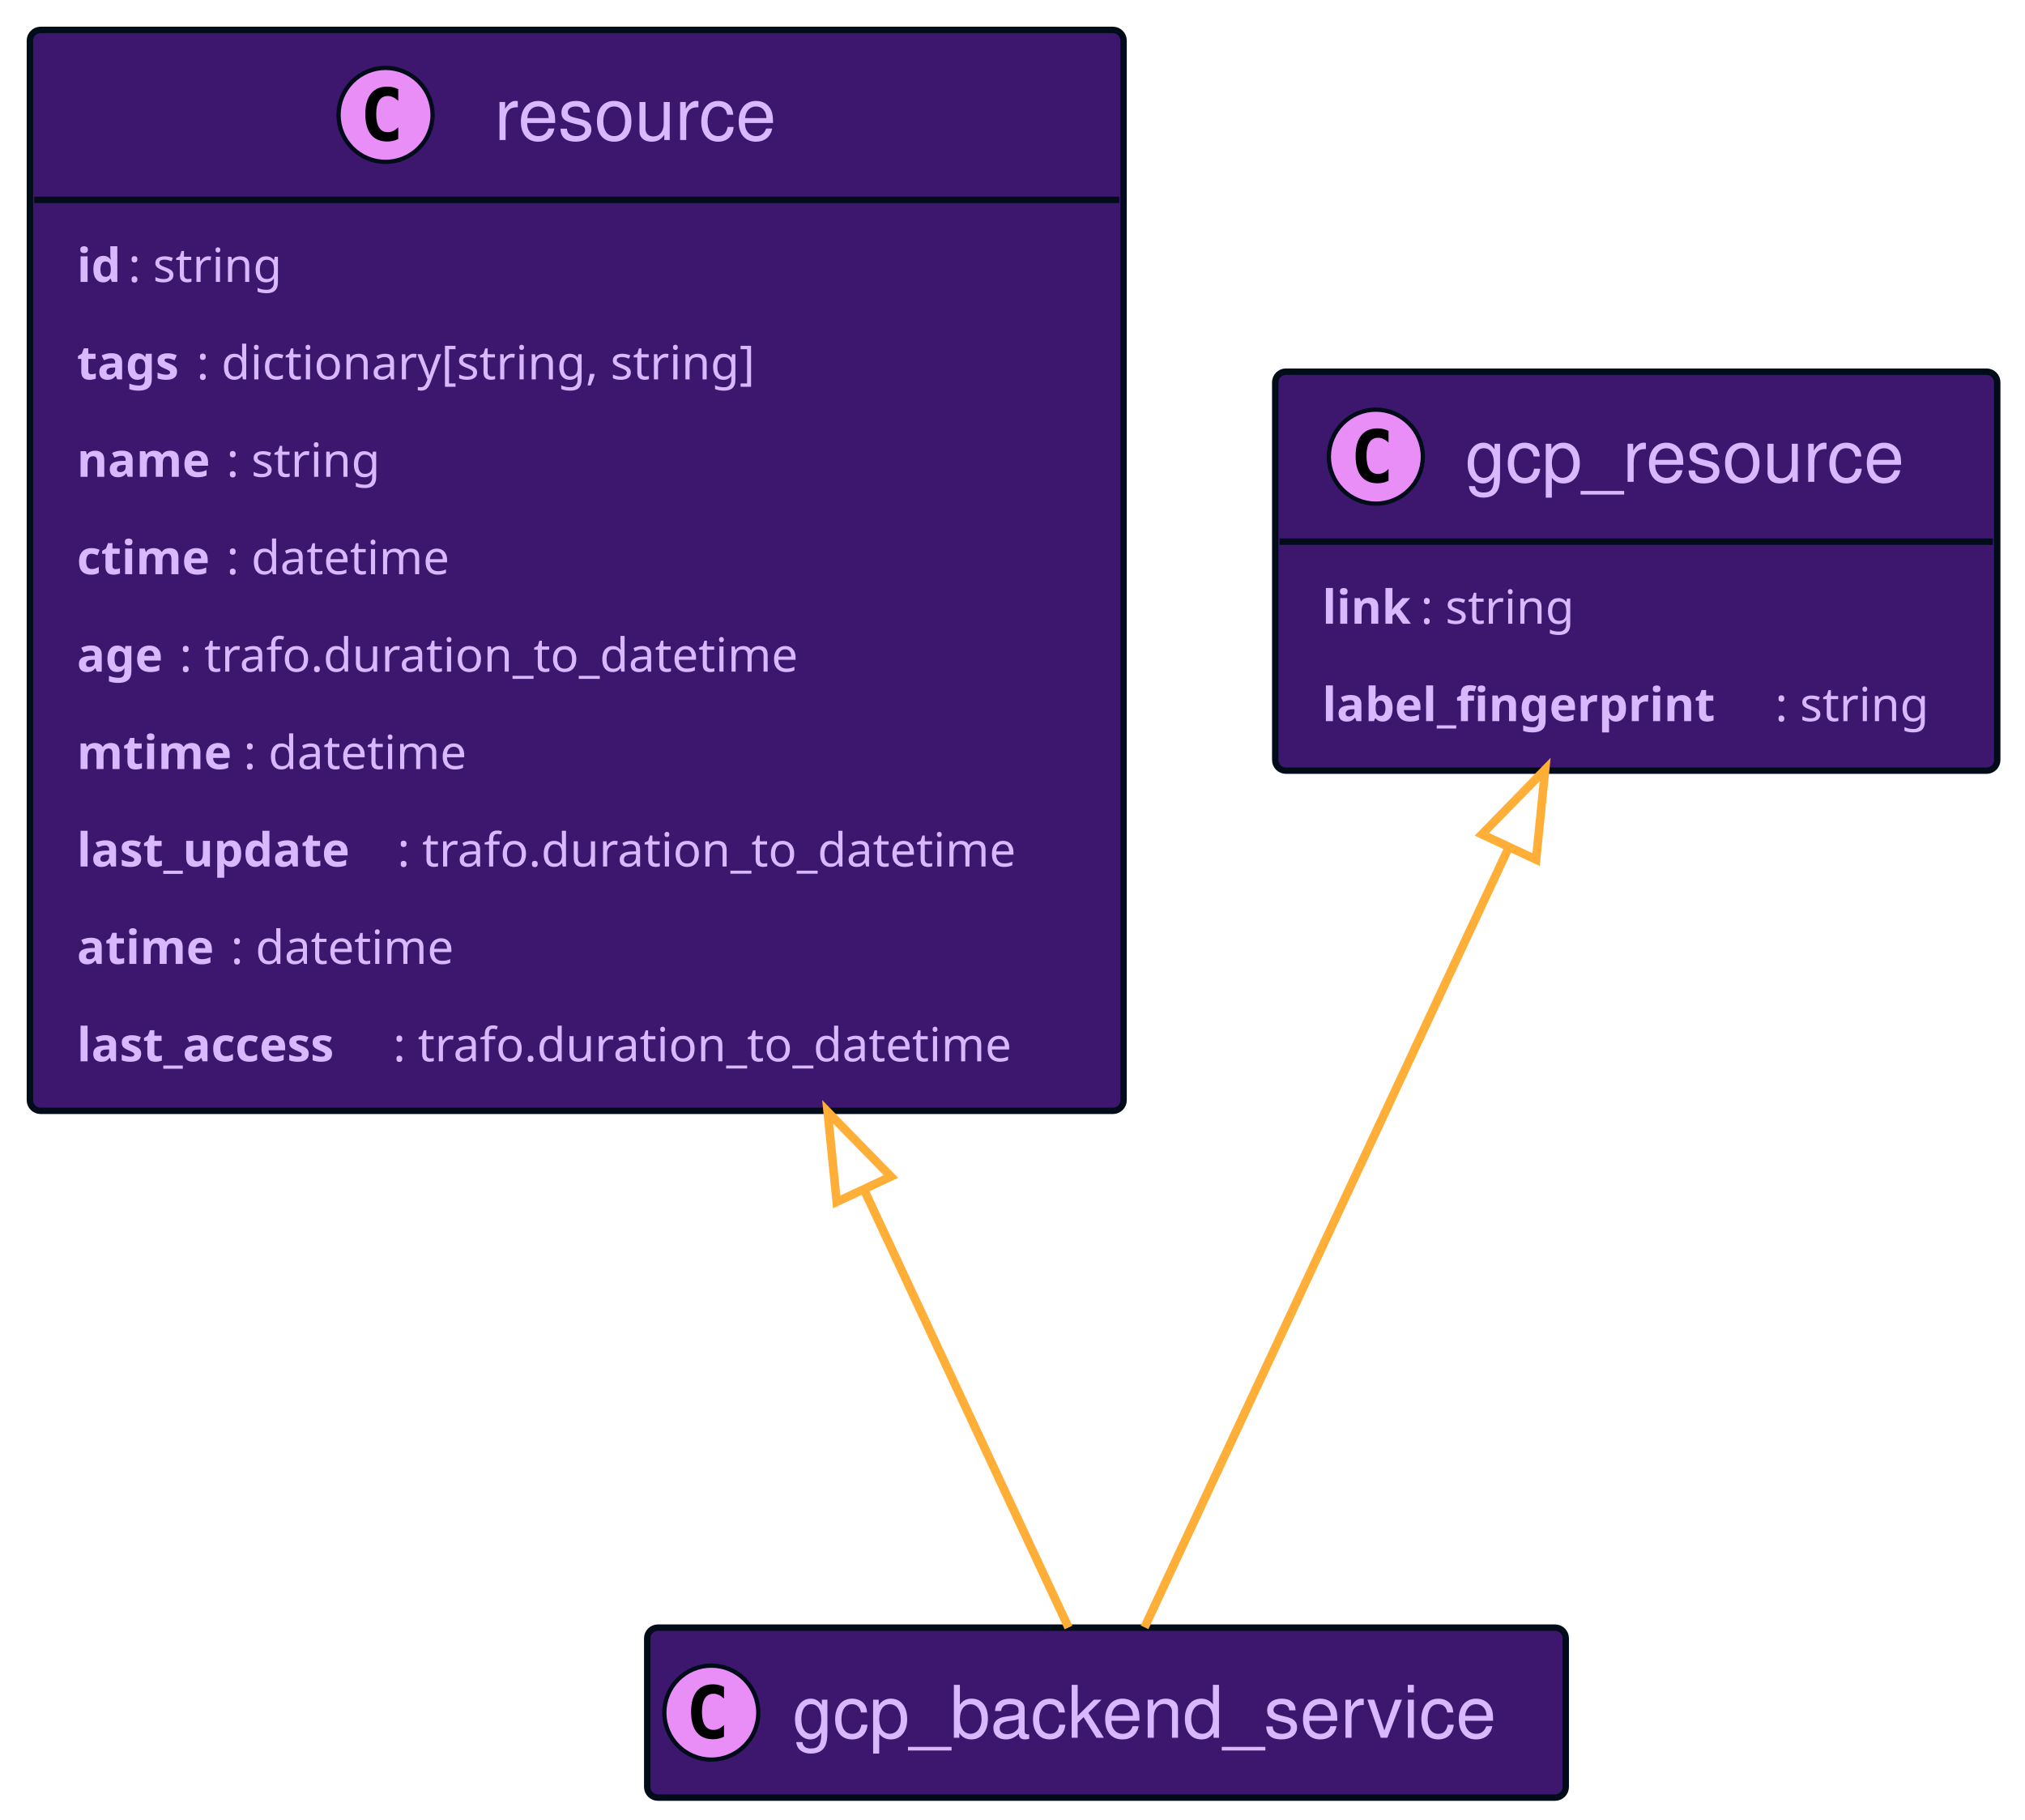
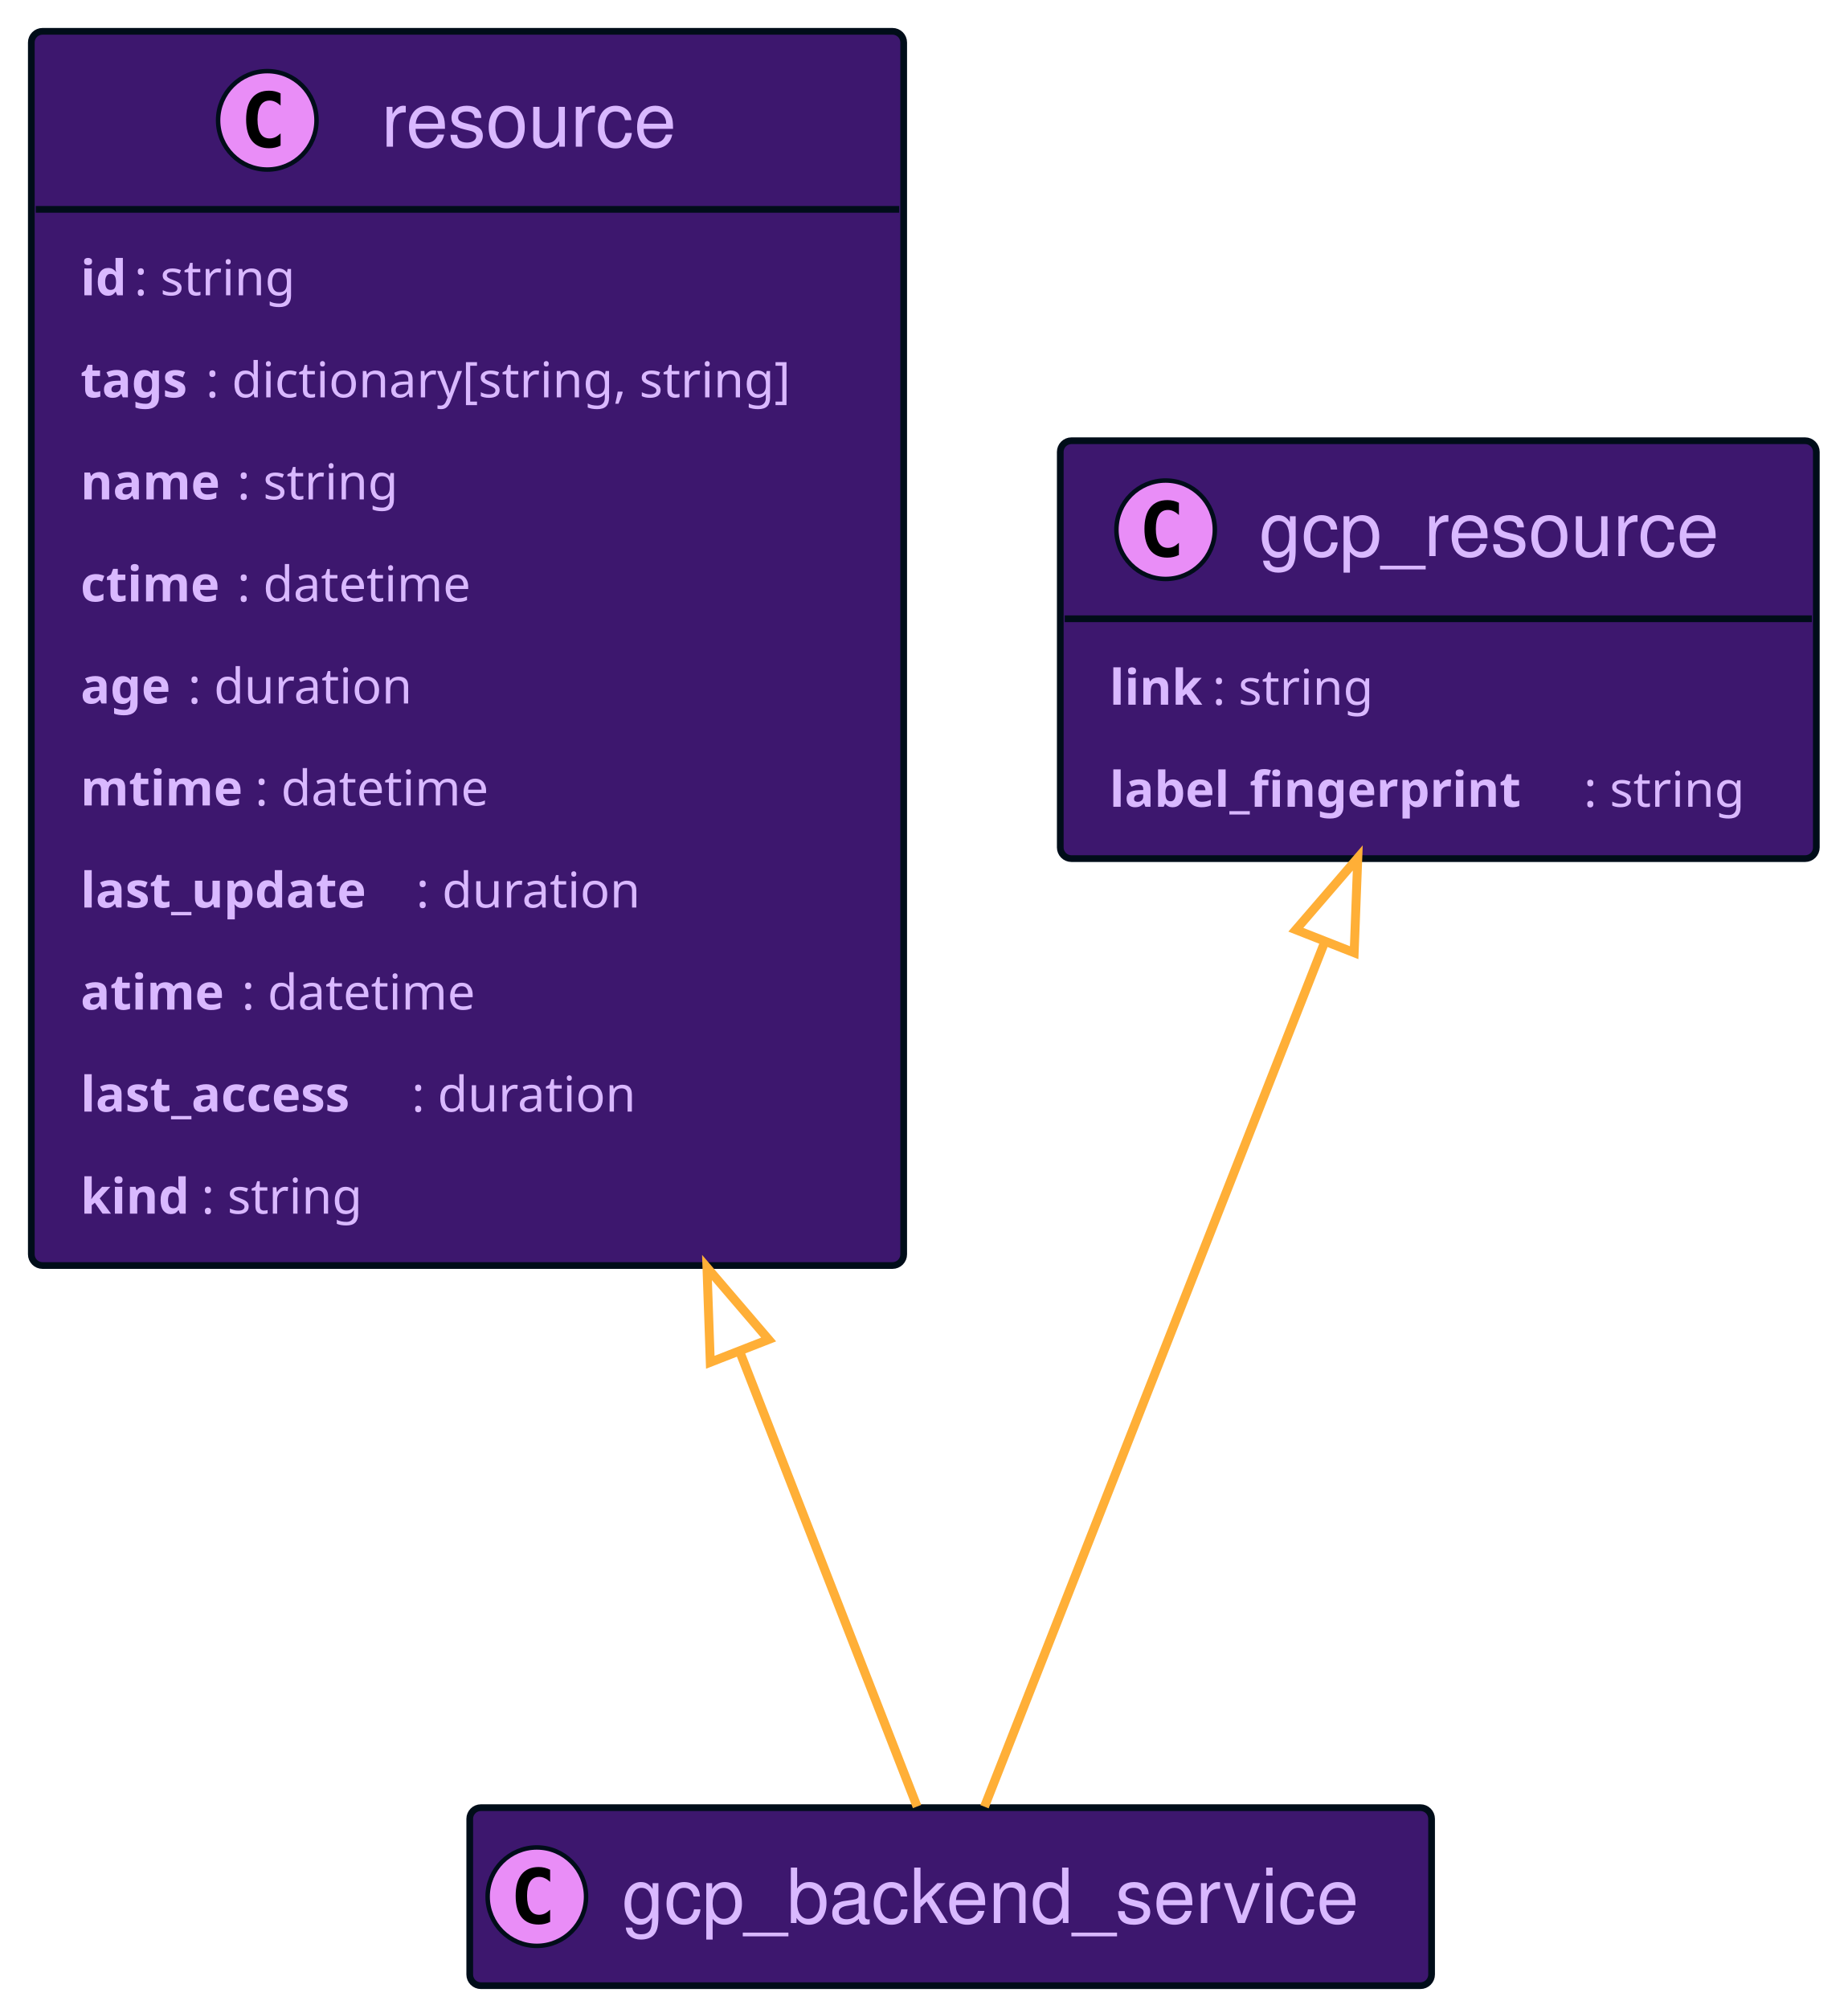
- <svg xmlns="http://www.w3.org/2000/svg" xmlns:xlink="http://www.w3.org/1999/xlink" width="474" height="426" contentScriptType="application/ecmascript" contentStyleType="text/css" style="width:474px;height:426px;background:#00000000" preserveAspectRatio="none" version="1.1" viewBox="0 0 474 426" zoomAndPan="magnify">
+ <svg xmlns="http://www.w3.org/2000/svg" xmlns:xlink="http://www.w3.org/1999/xlink" contentScriptType="application/ecmascript" contentStyleType="text/css" height="449px" preserveAspectRatio="none" style="width:413px;height:449px;background:#00000000;" version="1.1" viewBox="0 0 413 449" width="413px" zoomAndPan="magnify">
+   <defs />
  <g>
    <a href="#resource" target="_top" title="#resource" xlink:actuate="onRequest" xlink:href="#resource" xlink:show="new" xlink:title="#resource" xlink:type="simple">
-       <rect id="resource" width="256" height="253.031" x="7" y="7" fill="#3D176E" codeLine="17" rx="2.5" ry="2.5" style="stroke:#000d19;stroke-width:1.5" />
-       <ellipse cx="90.25" cy="26.895" fill="#E98DF7" rx="11" ry="11" style="stroke:#000d19;stroke-width:1" />
-       <path fill="#000" d="M93.219,32.535 Q92.641,32.832 92,32.973 Q91.359,33.129 90.656,33.129 Q88.156,33.129 86.828,31.488 Q85.516,29.832 85.516,26.707 Q85.516,23.582 86.828,21.926 Q88.156,20.27 90.656,20.27 Q91.359,20.27 92,20.426 Q92.656,20.582 93.219,20.879 L93.219,23.598 Q92.594,23.02 92,22.754 Q91.406,22.473 90.781,22.473 Q89.438,22.473 88.75,23.551 Q88.062,24.613 88.062,26.707 Q88.062,28.801 88.75,29.879 Q89.438,30.941 90.781,30.941 Q91.406,30.941 92,30.676 Q92.594,30.395 93.219,29.816 L93.219,32.535 Z" />
-       <text x="115.75" y="32.78" fill="#D9B8FF" font-family="Helvetica" font-size="17" lengthAdjust="spacing" textLength="71">resource</text>
-       <line style="stroke:#000d19;stroke-width:1.5" x1="8" x2="262" y1="46.789" y2="46.789" />
-       <text x="18" y="65.999" fill="#D9B8FF" font-family="sans-serif" font-size="11" font-weight="bold" lengthAdjust="spacing" textLength="12">id</text>
-       <text x="30" y="65.999" fill="#D9B8FF" font-family="sans-serif" font-size="11" lengthAdjust="spacing" textLength="41">: string</text>
-       <text x="18" y="88.804" fill="#D9B8FF" font-family="sans-serif" font-size="11" font-weight="bold" lengthAdjust="spacing" textLength="28">tags</text>
-       <text x="46" y="88.804" fill="#D9B8FF" font-family="sans-serif" font-size="11" lengthAdjust="spacing" textLength="145">: dictionary[string, string]</text>
-       <text x="18" y="111.609" fill="#D9B8FF" font-family="sans-serif" font-size="11" font-weight="bold" lengthAdjust="spacing" textLength="35">name</text>
-       <text x="53" y="111.609" fill="#D9B8FF" font-family="sans-serif" font-size="11" lengthAdjust="spacing" textLength="41">: string</text>
-       <text x="18" y="134.414" fill="#D9B8FF" font-family="sans-serif" font-size="11" font-weight="bold" lengthAdjust="spacing" textLength="35">ctime</text>
-       <text x="53" y="134.414" fill="#D9B8FF" font-family="sans-serif" font-size="11" lengthAdjust="spacing" textLength="58">: datetime</text>
-       <text x="18" y="157.218" fill="#D9B8FF" font-family="sans-serif" font-size="11" font-weight="bold" lengthAdjust="spacing" textLength="24">age</text>
-       <text x="42" y="157.218" fill="#D9B8FF" font-family="sans-serif" font-size="11" lengthAdjust="spacing" textLength="159">: trafo.duration_to_datetime</text>
-       <text x="18" y="180.023" fill="#D9B8FF" font-family="sans-serif" font-size="11" font-weight="bold" lengthAdjust="spacing" textLength="39">mtime</text>
-       <text x="57" y="180.023" fill="#D9B8FF" font-family="sans-serif" font-size="11" lengthAdjust="spacing" textLength="58">: datetime</text>
-       <text x="18" y="202.828" fill="#D9B8FF" font-family="sans-serif" font-size="11" font-weight="bold" lengthAdjust="spacing" textLength="75">last_update</text>
-       <text x="93" y="202.828" fill="#D9B8FF" font-family="sans-serif" font-size="11" lengthAdjust="spacing" textLength="159">: trafo.duration_to_datetime</text>
-       <text x="18" y="225.632" fill="#D9B8FF" font-family="sans-serif" font-size="11" font-weight="bold" lengthAdjust="spacing" textLength="36">atime</text>
-       <text x="54" y="225.632" fill="#D9B8FF" font-family="sans-serif" font-size="11" lengthAdjust="spacing" textLength="58">: datetime</text>
-       <text x="18" y="248.437" fill="#D9B8FF" font-family="sans-serif" font-size="11" font-weight="bold" lengthAdjust="spacing" textLength="74">last_access</text>
-       <text x="92" y="248.437" fill="#D9B8FF" font-family="sans-serif" font-size="11" lengthAdjust="spacing" textLength="159">: trafo.duration_to_datetime</text>
+       <rect codeLine="23" fill="#3D176E" height="275.836" id="resource" rx="2.5" ry="2.5" style="stroke:#000D19;stroke-width:1.5;" width="195" x="7" y="7" />
+       <ellipse cx="59.75" cy="26.895" fill="#E98DF7" rx="11" ry="11" style="stroke:#000D19;stroke-width:1.0;" />
+       <path d="M62.719,32.535 Q62.141,32.832 61.5,32.973 Q60.859,33.129 60.156,33.129 Q57.656,33.129 56.328,31.488 Q55.016,29.832 55.016,26.707 Q55.016,23.582 56.328,21.926 Q57.656,20.27 60.156,20.27 Q60.859,20.27 61.5,20.426 Q62.156,20.582 62.719,20.879 L62.719,23.598 Q62.094,23.02 61.5,22.754 Q60.906,22.473 60.281,22.473 Q58.938,22.473 58.25,23.551 Q57.562,24.613 57.562,26.707 Q57.562,28.801 58.25,29.879 Q58.938,30.941 60.281,30.941 Q60.906,30.941 61.5,30.676 Q62.094,30.395 62.719,29.816 L62.719,32.535 Z " fill="#000000" />
+       <text fill="#D9B8FF" font-family="Helvetica" font-size="17" lengthAdjust="spacing" textLength="71" x="85.25" y="32.78">resource</text>
+       <line style="stroke:#000D19;stroke-width:1.5;" x1="8" x2="201" y1="46.789" y2="46.789" />
+       <text fill="#D9B8FF" font-family="sans-serif" font-size="11" font-weight="bold" lengthAdjust="spacing" textLength="12" x="18" y="65.999">id</text>
+       <text fill="#D9B8FF" font-family="sans-serif" font-size="11" lengthAdjust="spacing" textLength="41" x="30" y="65.999">: string</text>
+       <text fill="#D9B8FF" font-family="sans-serif" font-size="11" font-weight="bold" lengthAdjust="spacing" textLength="28" x="18" y="88.804">tags</text>
+       <text fill="#D9B8FF" font-family="sans-serif" font-size="11" lengthAdjust="spacing" textLength="145" x="46" y="88.804">: dictionary[string, string]</text>
+       <text fill="#D9B8FF" font-family="sans-serif" font-size="11" font-weight="bold" lengthAdjust="spacing" textLength="35" x="18" y="111.609">name</text>
+       <text fill="#D9B8FF" font-family="sans-serif" font-size="11" lengthAdjust="spacing" textLength="41" x="53" y="111.609">: string</text>
+       <text fill="#D9B8FF" font-family="sans-serif" font-size="11" font-weight="bold" lengthAdjust="spacing" textLength="35" x="18" y="134.414">ctime</text>
+       <text fill="#D9B8FF" font-family="sans-serif" font-size="11" lengthAdjust="spacing" textLength="58" x="53" y="134.414">: datetime</text>
+       <text fill="#D9B8FF" font-family="sans-serif" font-size="11" font-weight="bold" lengthAdjust="spacing" textLength="24" x="18" y="157.218">age</text>
+       <text fill="#D9B8FF" font-family="sans-serif" font-size="11" lengthAdjust="spacing" textLength="55" x="42" y="157.218">: duration</text>
+       <text fill="#D9B8FF" font-family="sans-serif" font-size="11" font-weight="bold" lengthAdjust="spacing" textLength="39" x="18" y="180.023">mtime</text>
+       <text fill="#D9B8FF" font-family="sans-serif" font-size="11" lengthAdjust="spacing" textLength="58" x="57" y="180.023">: datetime</text>
+       <text fill="#D9B8FF" font-family="sans-serif" font-size="11" font-weight="bold" lengthAdjust="spacing" textLength="75" x="18" y="202.828">last_update</text>
+       <text fill="#D9B8FF" font-family="sans-serif" font-size="11" lengthAdjust="spacing" textLength="55" x="93" y="202.828">: duration</text>
+       <text fill="#D9B8FF" font-family="sans-serif" font-size="11" font-weight="bold" lengthAdjust="spacing" textLength="36" x="18" y="225.632">atime</text>
+       <text fill="#D9B8FF" font-family="sans-serif" font-size="11" lengthAdjust="spacing" textLength="58" x="54" y="225.632">: datetime</text>
+       <text fill="#D9B8FF" font-family="sans-serif" font-size="11" font-weight="bold" lengthAdjust="spacing" textLength="74" x="18" y="248.437">last_access</text>
+       <text fill="#D9B8FF" font-family="sans-serif" font-size="11" lengthAdjust="spacing" textLength="55" x="92" y="248.437">: duration</text>
+       <text fill="#D9B8FF" font-family="sans-serif" font-size="11" font-weight="bold" lengthAdjust="spacing" textLength="27" x="18" y="271.242">kind</text>
+       <text fill="#D9B8FF" font-family="sans-serif" font-size="11" lengthAdjust="spacing" textLength="41" x="45" y="271.242">: string</text>
    </a>
    <a href="#gcp_resource" target="_top" title="#gcp_resource" xlink:actuate="onRequest" xlink:href="#gcp_resource" xlink:show="new" xlink:title="#gcp_resource" xlink:type="simple">
-       <rect id="gcp_resource" width="169" height="93.398" x="298.5" y="87" fill="#3D176E" codeLine="28" rx="2.5" ry="2.5" style="stroke:#000d19;stroke-width:1.5" />
-       <ellipse cx="322.05" cy="106.894" fill="#E98DF7" rx="11" ry="11" style="stroke:#000d19;stroke-width:1" />
-       <path fill="#000" d="M325.019,112.535 Q324.441,112.832 323.8,112.973 Q323.159,113.129 322.456,113.129 Q319.956,113.129 318.628,111.488 Q317.316,109.832 317.316,106.707 Q317.316,103.582 318.628,101.926 Q319.956,100.269 322.456,100.269 Q323.159,100.269 323.8,100.426 Q324.456,100.582 325.019,100.879 L325.019,103.598 Q324.394,103.019 323.8,102.754 Q323.206,102.473 322.581,102.473 Q321.238,102.473 320.55,103.551 Q319.863,104.613 319.863,106.707 Q319.863,108.801 320.55,109.879 Q321.238,110.941 322.581,110.941 Q323.206,110.941 323.8,110.676 Q324.394,110.394 325.019,109.816 L325.019,112.535 Z" />
-       <text x="342.95" y="112.78" fill="#D9B8FF" font-family="Helvetica" font-size="17" lengthAdjust="spacing" textLength="108">gcp_resource</text>
-       <line style="stroke:#000d19;stroke-width:1.5" x1="299.5" x2="466.5" y1="126.789" y2="126.789" />
-       <text x="309.5" y="146" fill="#D9B8FF" font-family="sans-serif" font-size="11" font-weight="bold" lengthAdjust="spacing" textLength="23">link</text>
-       <text x="332.5" y="146" fill="#D9B8FF" font-family="sans-serif" font-size="11" lengthAdjust="spacing" textLength="41">: string</text>
-       <text x="309.5" y="168.804" fill="#D9B8FF" font-family="sans-serif" font-size="11" font-weight="bold" lengthAdjust="spacing" textLength="106">label_fingerprint</text>
-       <text x="415.5" y="168.804" fill="#D9B8FF" font-family="sans-serif" font-size="11" lengthAdjust="spacing" textLength="41">: string</text>
+       <rect codeLine="35" fill="#3D176E" height="93.398" id="gcp_resource" rx="2.5" ry="2.5" style="stroke:#000D19;stroke-width:1.5;" width="169" x="237" y="98.5" />
+       <ellipse cx="260.55" cy="118.394" fill="#E98DF7" rx="11" ry="11" style="stroke:#000D19;stroke-width:1.0;" />
+       <path d="M263.519,124.035 Q262.941,124.332 262.3,124.473 Q261.659,124.629 260.956,124.629 Q258.456,124.629 257.128,122.988 Q255.816,121.332 255.816,118.207 Q255.816,115.082 257.128,113.426 Q258.456,111.769 260.956,111.769 Q261.659,111.769 262.3,111.926 Q262.956,112.082 263.519,112.379 L263.519,115.098 Q262.894,114.519 262.3,114.254 Q261.706,113.973 261.081,113.973 Q259.738,113.973 259.05,115.051 Q258.363,116.113 258.363,118.207 Q258.363,120.301 259.05,121.379 Q259.738,122.441 261.081,122.441 Q261.706,122.441 262.3,122.176 Q262.894,121.894 263.519,121.316 L263.519,124.035 Z " fill="#000000" />
+       <text fill="#D9B8FF" font-family="Helvetica" font-size="17" lengthAdjust="spacing" textLength="108" x="281.45" y="124.28">gcp_resource</text>
+       <line style="stroke:#000D19;stroke-width:1.5;" x1="238" x2="405" y1="138.289" y2="138.289" />
+       <text fill="#D9B8FF" font-family="sans-serif" font-size="11" font-weight="bold" lengthAdjust="spacing" textLength="23" x="248" y="157.5">link</text>
+       <text fill="#D9B8FF" font-family="sans-serif" font-size="11" lengthAdjust="spacing" textLength="41" x="271" y="157.5">: string</text>
+       <text fill="#D9B8FF" font-family="sans-serif" font-size="11" font-weight="bold" lengthAdjust="spacing" textLength="106" x="248" y="180.304">label_fingerprint</text>
+       <text fill="#D9B8FF" font-family="sans-serif" font-size="11" lengthAdjust="spacing" textLength="41" x="354" y="180.304">: string</text>
    </a>
    <a href="#gcp_backend_service" target="_top" title="#gcp_backend_service" xlink:actuate="onRequest" xlink:href="#gcp_backend_service" xlink:show="new" xlink:title="#gcp_backend_service" xlink:type="simple">
-       <rect id="gcp_backend_service" width="215" height="39.789" x="151.5" y="381" fill="#3D176E" codeLine="32" rx="2.5" ry="2.5" style="stroke:#000d19;stroke-width:1.5" />
-       <ellipse cx="166.5" cy="400.894" fill="#E98DF7" rx="11" ry="11" style="stroke:#000d19;stroke-width:1" />
-       <path fill="#000" d="M169.469,406.535 Q168.891,406.832 168.25,406.973 Q167.609,407.129 166.906,407.129 Q164.406,407.129 163.078,405.488 Q161.766,403.832 161.766,400.707 Q161.766,397.582 163.078,395.926 Q164.406,394.269 166.906,394.269 Q167.609,394.269 168.25,394.426 Q168.906,394.582 169.469,394.879 L169.469,397.598 Q168.844,397.019 168.25,396.754 Q167.656,396.473 167.031,396.473 Q165.688,396.473 165,397.551 Q164.312,398.613 164.312,400.707 Q164.312,402.801 165,403.879 Q165.688,404.941 167.031,404.941 Q167.656,404.941 168.25,404.676 Q168.844,404.394 169.469,403.816 L169.469,406.535 Z" />
-       <text x="185.5" y="406.78" fill="#D9B8FF" font-family="Helvetica" font-size="17" lengthAdjust="spacing" textLength="173">gcp_backend_service</text>
+       <rect codeLine="39" fill="#3D176E" height="39.789" id="gcp_backend_service" rx="2.5" ry="2.5" style="stroke:#000D19;stroke-width:1.5;" width="215" x="105" y="404" />
+       <ellipse cx="120" cy="423.894" fill="#E98DF7" rx="11" ry="11" style="stroke:#000D19;stroke-width:1.0;" />
+       <path d="M122.969,429.535 Q122.391,429.832 121.75,429.973 Q121.109,430.129 120.406,430.129 Q117.906,430.129 116.578,428.488 Q115.266,426.832 115.266,423.707 Q115.266,420.582 116.578,418.926 Q117.906,417.269 120.406,417.269 Q121.109,417.269 121.75,417.426 Q122.406,417.582 122.969,417.879 L122.969,420.598 Q122.344,420.019 121.75,419.754 Q121.156,419.473 120.531,419.473 Q119.188,419.473 118.5,420.551 Q117.812,421.613 117.812,423.707 Q117.812,425.801 118.5,426.879 Q119.188,427.941 120.531,427.941 Q121.156,427.941 121.75,427.676 Q122.344,427.394 122.969,426.816 L122.969,429.535 Z " fill="#000000" />
+       <text fill="#D9B8FF" font-family="Helvetica" font-size="17" lengthAdjust="spacing" textLength="173" x="139" y="429.78">gcp_backend_service</text>
    </a>
-     <path id="gcp_resource-backto-gcp_backend_service" fill="none" d="M353.1,198.51 C325.25,258.15 285.46,343.34 267.91,380.93" codeLine="35" style="stroke:#ffaf37;stroke-width:2" />
-     <polygon fill="none" points="346.88 195.3 361.68 180.14 359.56 201.22 346.88 195.3" style="stroke:#ffaf37;stroke-width:2" />
-     <path id="resource-backto-gcp_backend_service" fill="none" d="M202.21,278.4 C221.26,319.19 239.65,358.56 250.11,380.97" codeLine="36" style="stroke:#ffaf37;stroke-width:2" />
-     <polygon fill="none" points="195.85 281.34 193.73 260.25 208.54 275.41 195.85 281.34" style="stroke:#ffaf37;stroke-width:2" />
+     <path codeLine="42" d="M296.09,210.58 C271.43,273.25 235.53,364.48 220.06,403.79 " fill="none" id="gcp_resource-backto-gcp_backend_service" style="stroke:#FFAF37;stroke-width:2.0;" />
+     <polygon fill="none" points="289.66,207.79,303.5,191.74,302.69,212.92,289.66,207.79" style="stroke:#FFAF37;stroke-width:2.0;" />
+     <path codeLine="43" d="M165.36,302.1 C181.26,342.86 196.34,381.56 204.99,403.75 " fill="none" id="resource-backto-gcp_backend_service" style="stroke:#FFAF37;stroke-width:2.0;" />
+     <polygon fill="none" points="158.77,304.46,158.03,283.28,171.81,299.37,158.77,304.46" style="stroke:#FFAF37;stroke-width:2.0;" />
  </g>
</svg>
